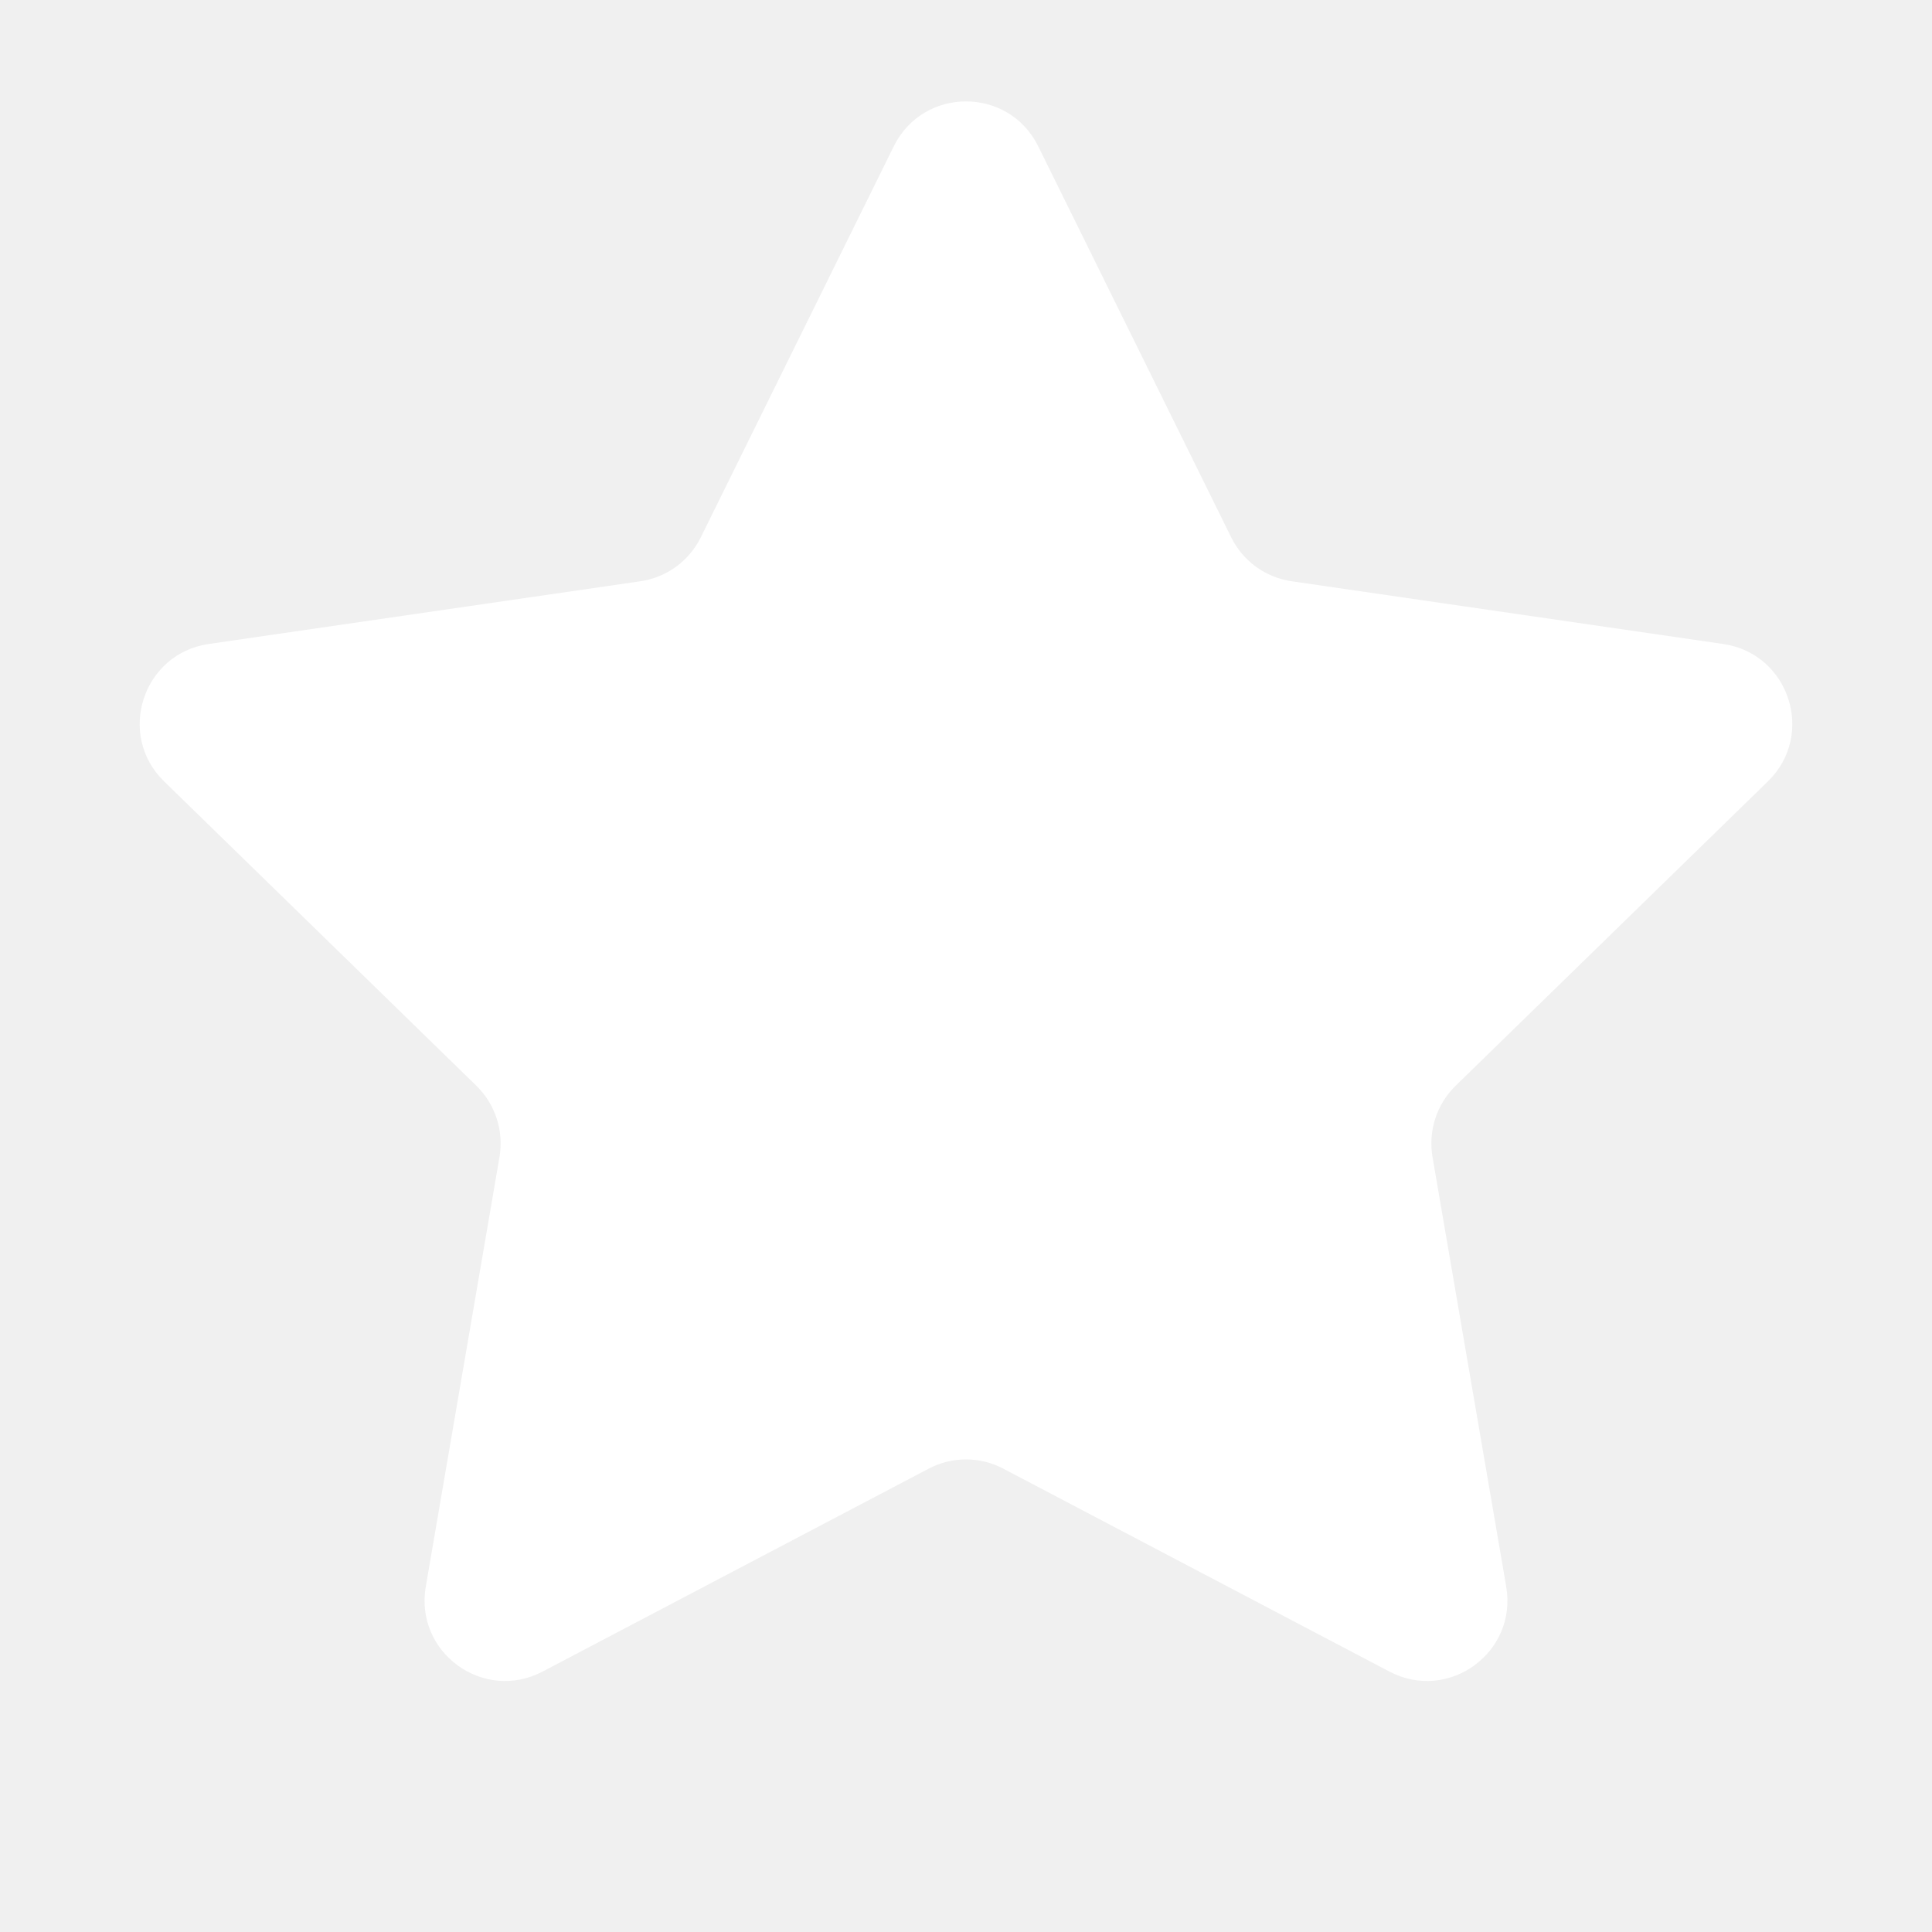
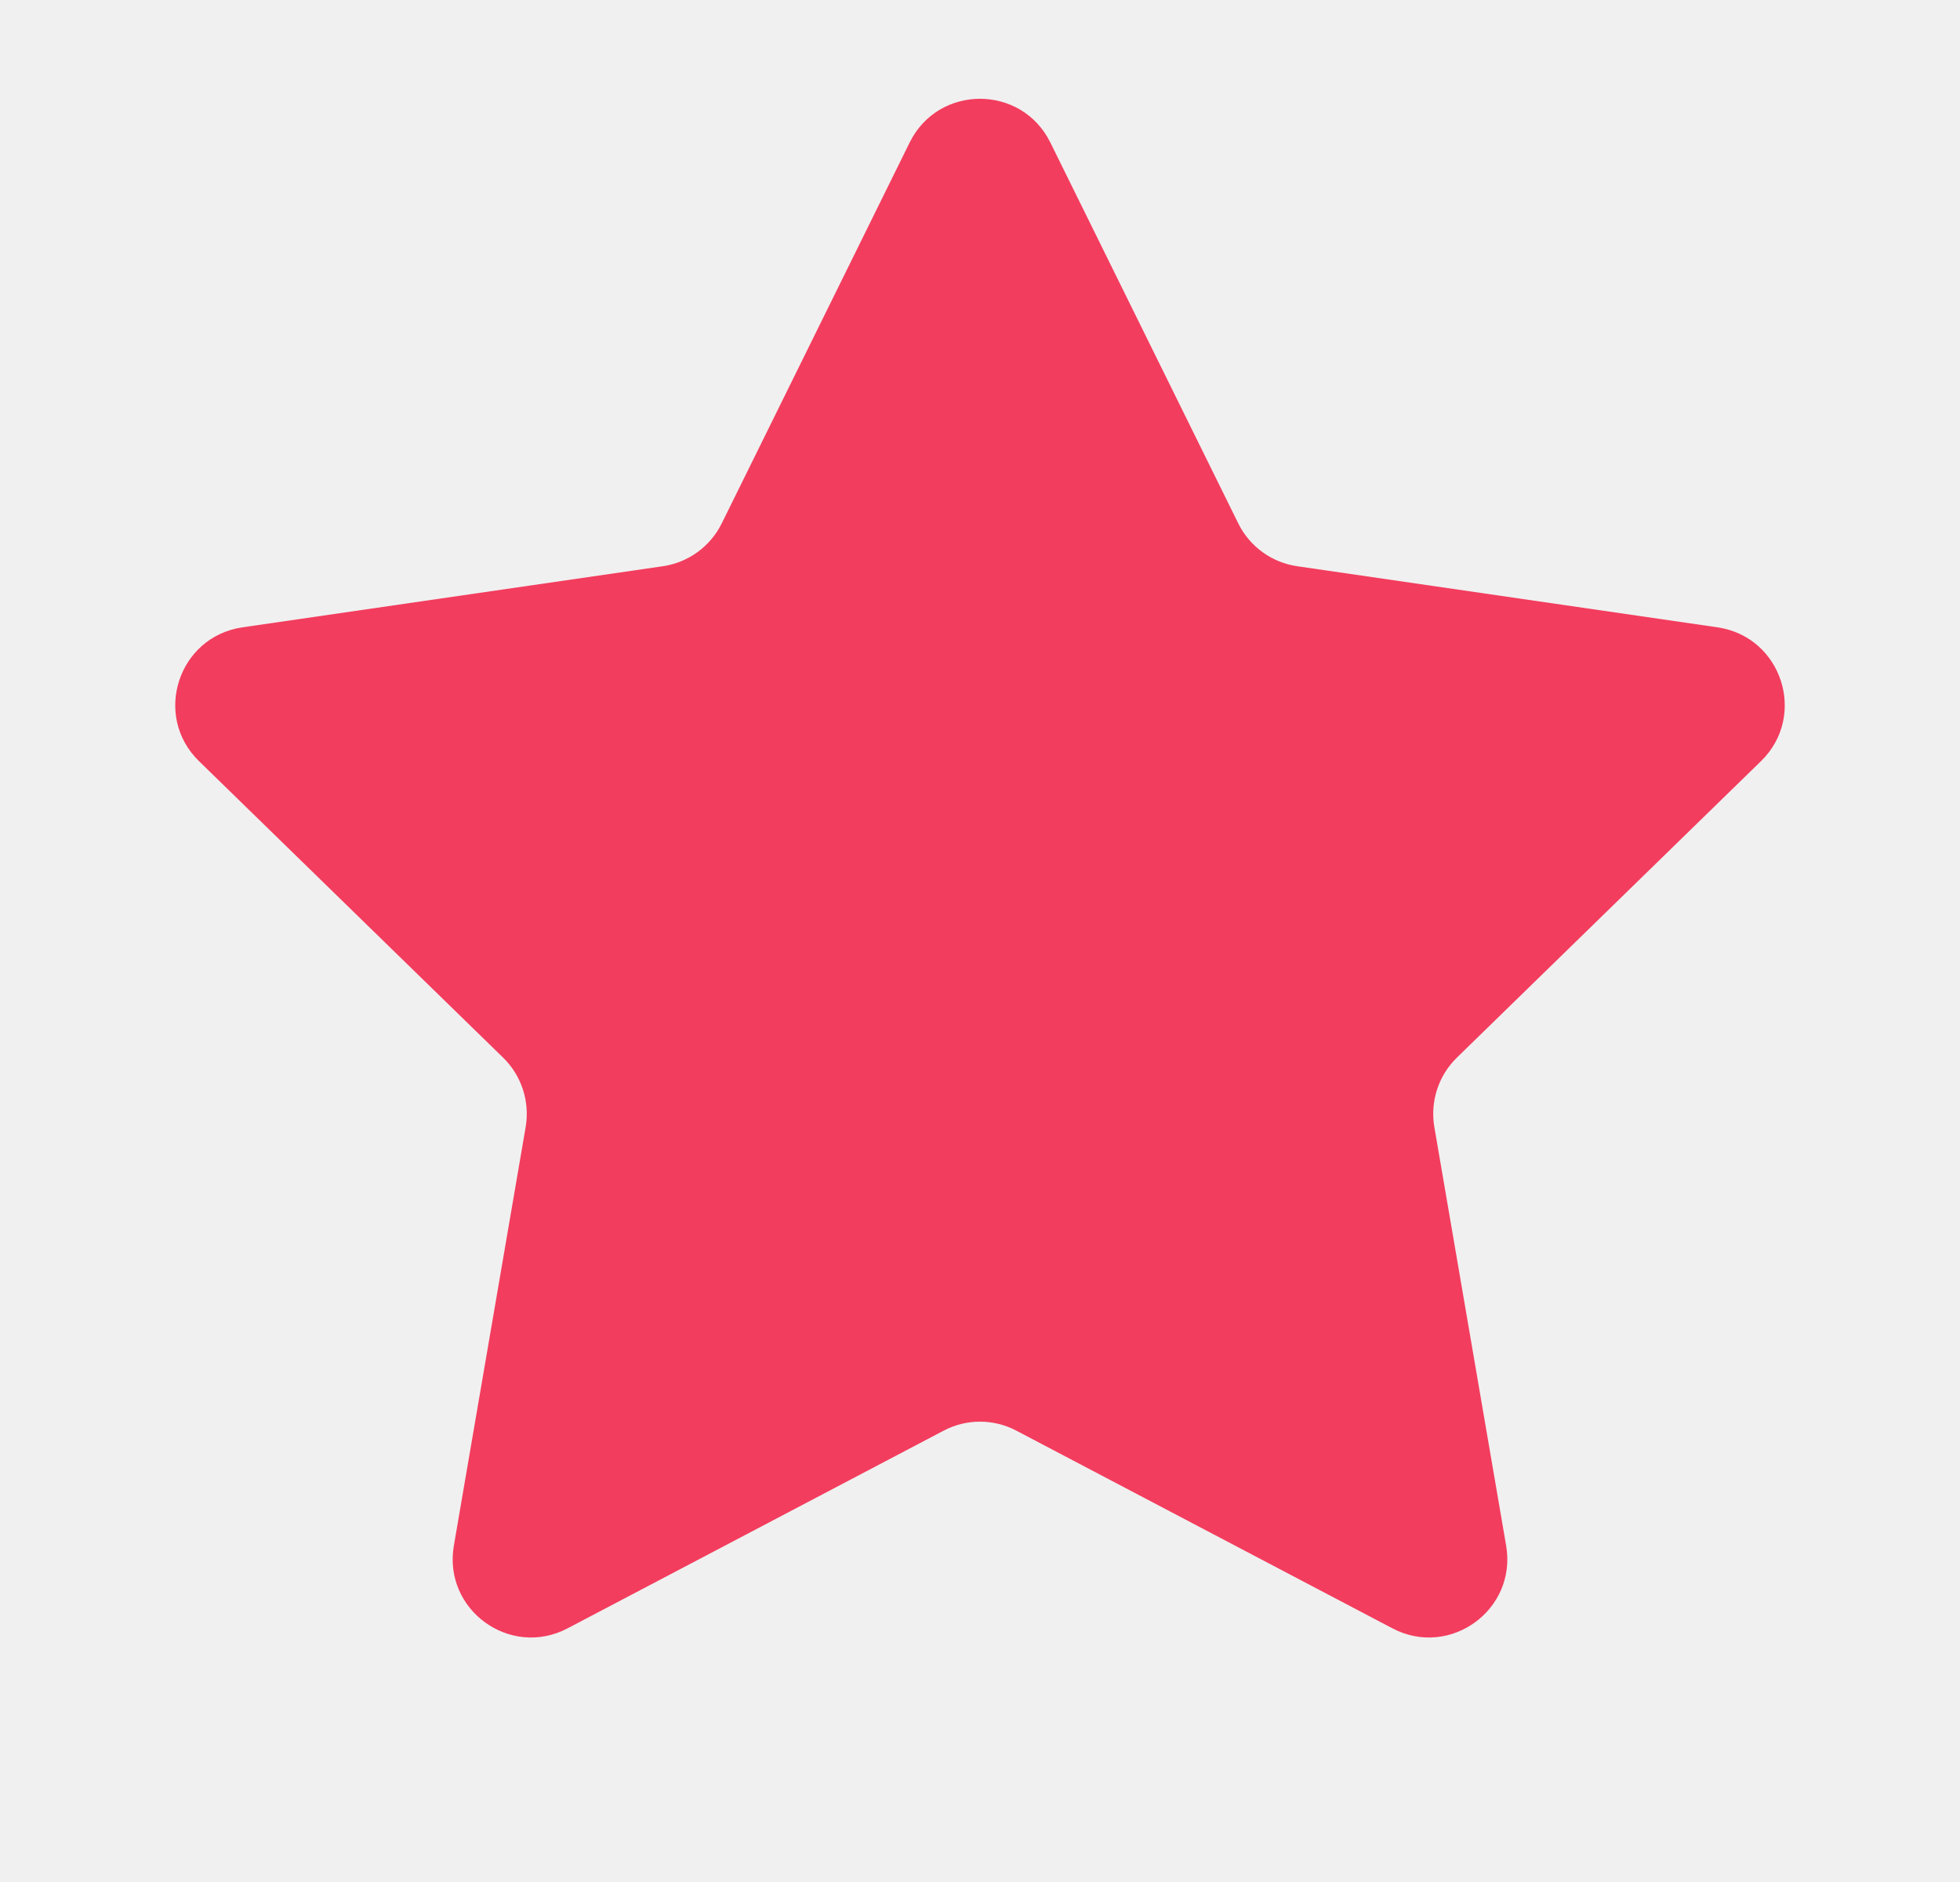
- <svg xmlns="http://www.w3.org/2000/svg" width="24" height="24" viewBox="0 0 24 24" fill="none">
-   <path d="M11.103 1.817C11.47 1.074 12.53 1.074 12.897 1.817L15.294 6.674C15.44 6.97 15.721 7.174 16.047 7.221L21.407 8C22.228 8.12 22.555 9.128 21.962 9.706L18.083 13.487C17.847 13.717 17.74 14.048 17.795 14.372L18.711 19.711C18.851 20.528 17.994 21.151 17.26 20.765L12.465 18.245C12.174 18.091 11.826 18.091 11.535 18.245L6.74 20.765C6.006 21.151 5.149 20.528 5.289 19.711L6.205 14.372C6.26 14.048 6.153 13.717 5.917 13.487L2.038 9.706C1.445 9.128 1.772 8.12 2.592 8L7.953 7.221C8.279 7.174 8.56 6.97 8.706 6.674L11.103 1.817Z" fill="white" />
+ <svg xmlns="http://www.w3.org/2000/svg" width="25" height="24" viewBox="0 0 25 24" fill="none">
+   <path d="M11.603 1.817C11.97 1.074 13.03 1.074 13.397 1.817L15.794 6.674C15.94 6.97 16.221 7.174 16.547 7.221L21.907 8C22.728 8.12 23.055 9.128 22.462 9.706L18.583 13.487C18.347 13.717 18.24 14.048 18.295 14.372L19.211 19.711C19.351 20.528 18.494 21.151 17.76 20.765L12.965 18.245C12.674 18.091 12.326 18.091 12.035 18.245L7.24 20.765C6.506 21.151 5.649 20.528 5.789 19.711L6.705 14.372C6.76 14.048 6.653 13.717 6.417 13.487L2.538 9.706C1.945 9.128 2.272 8.12 3.092 8L8.453 7.221C8.779 7.174 9.06 6.97 9.206 6.674L11.603 1.817Z" fill="#F33D5E" />
</svg>
